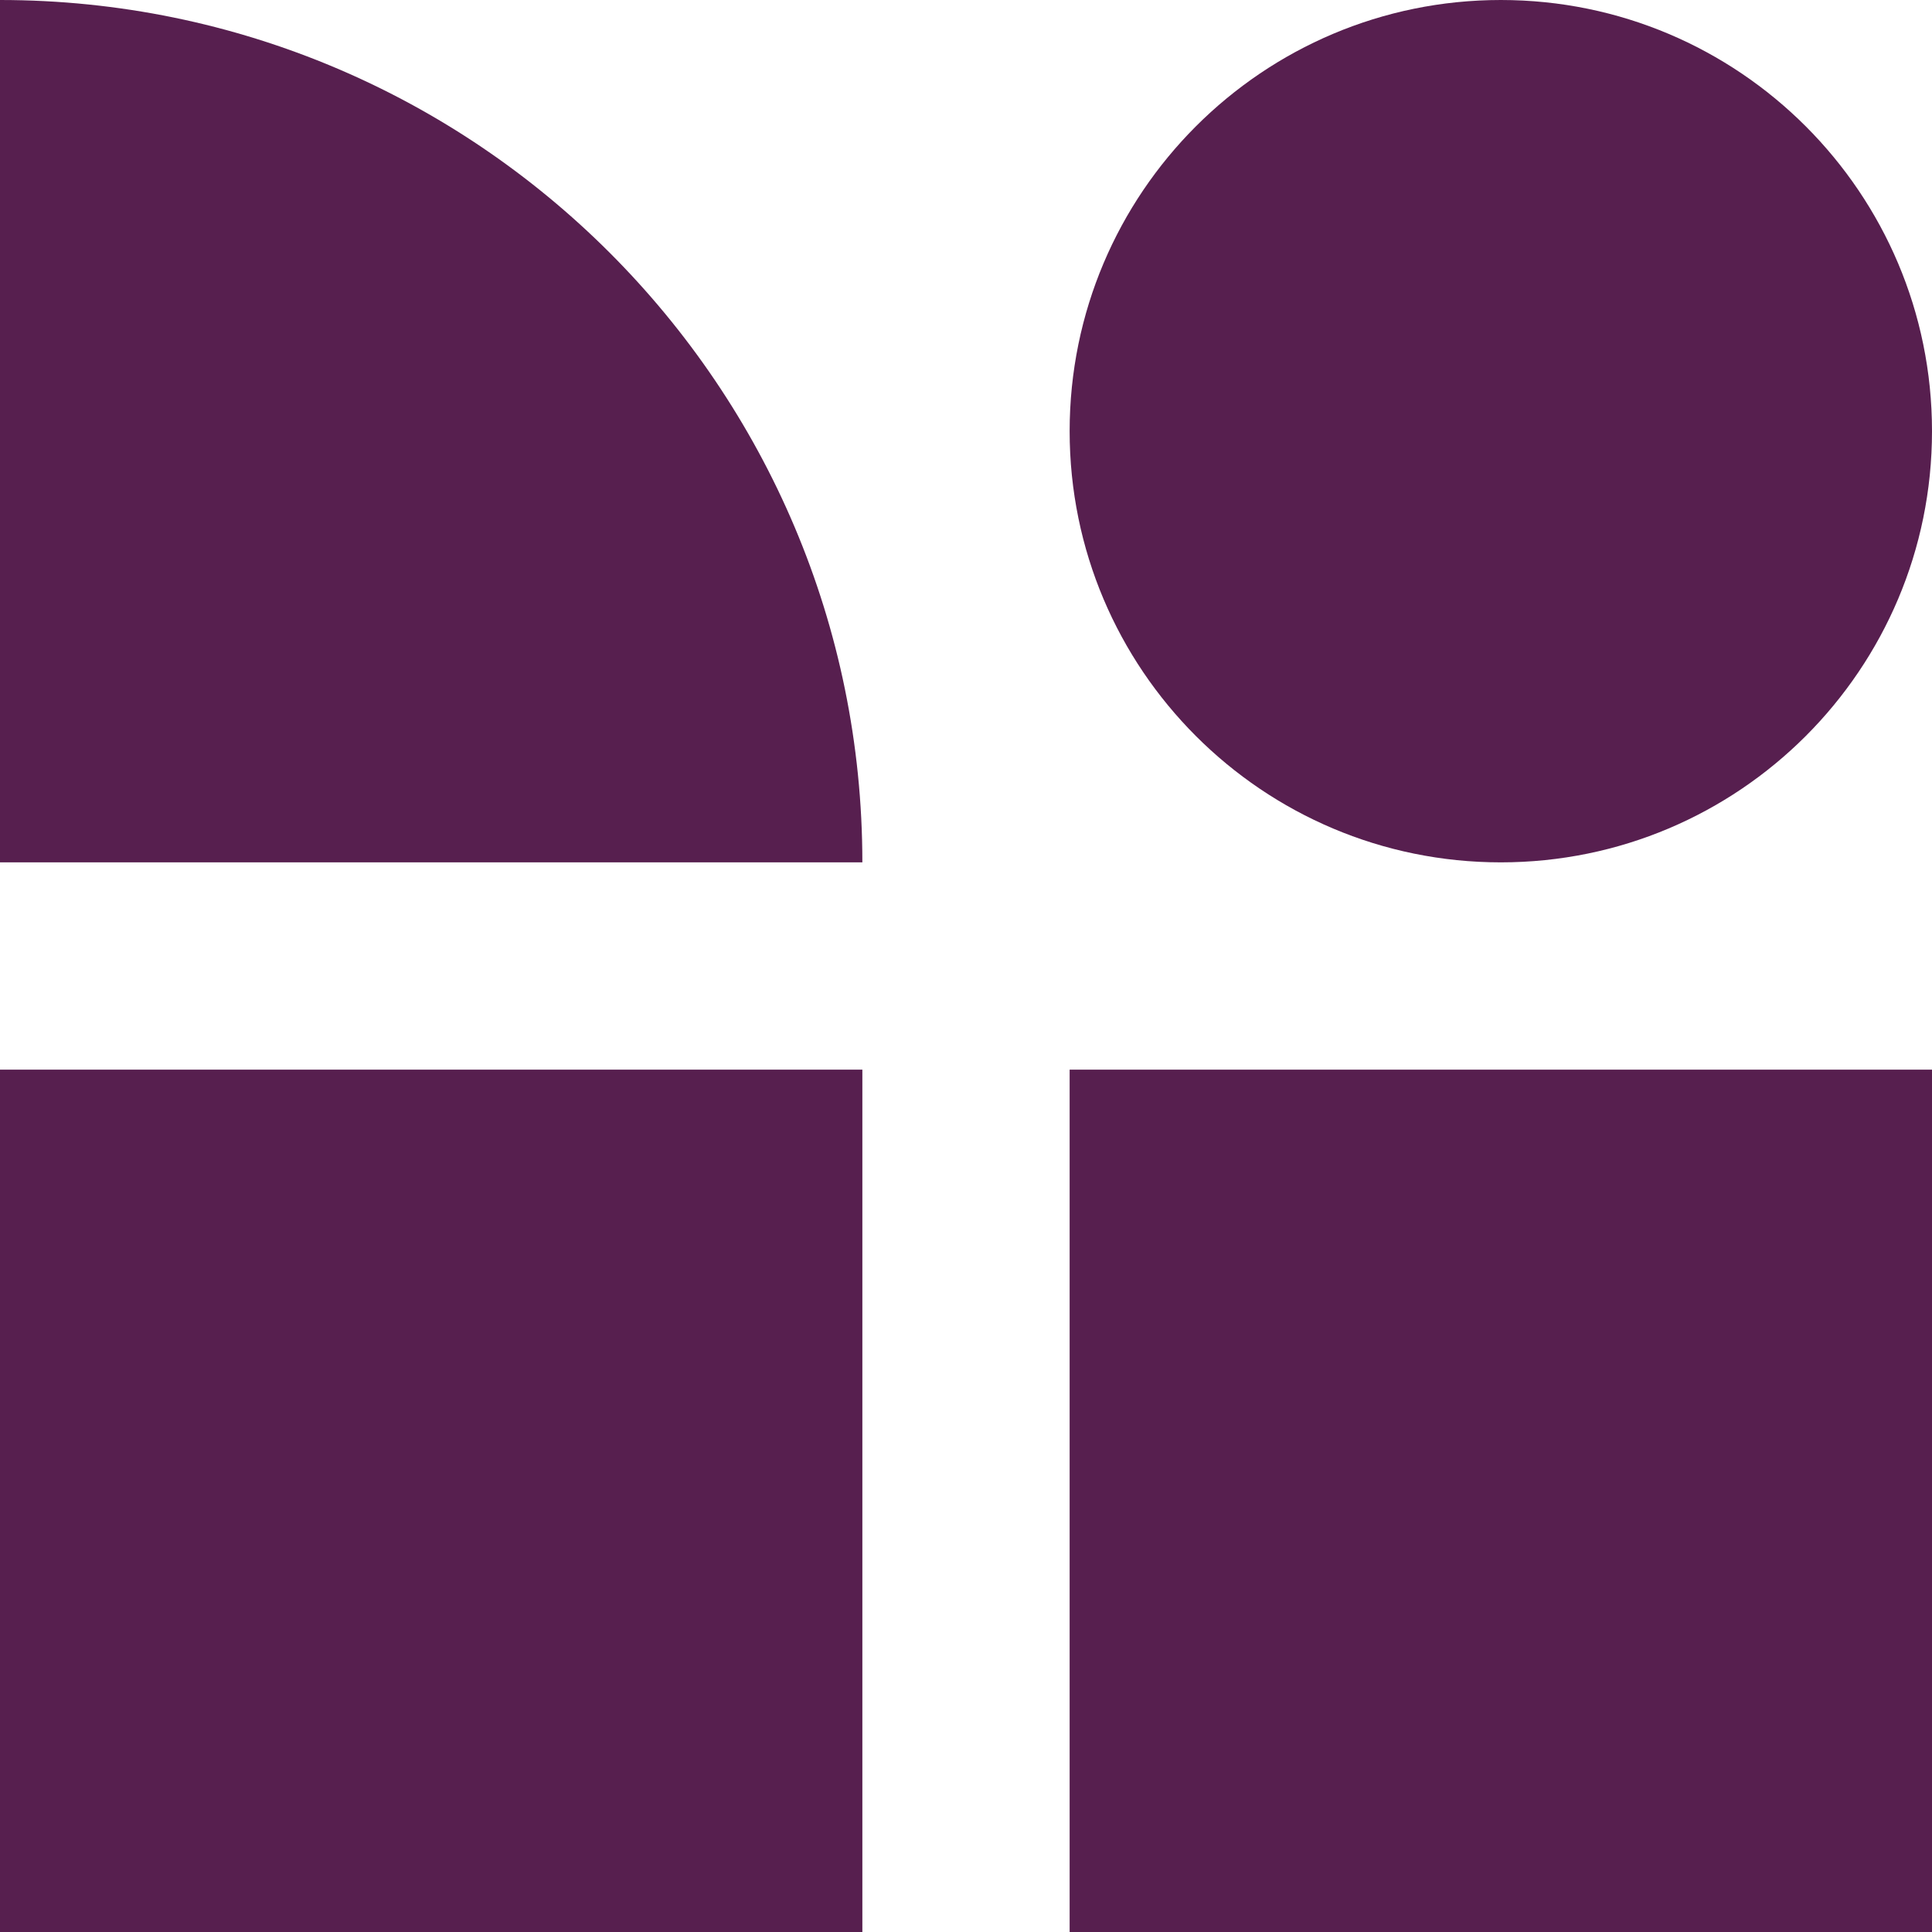
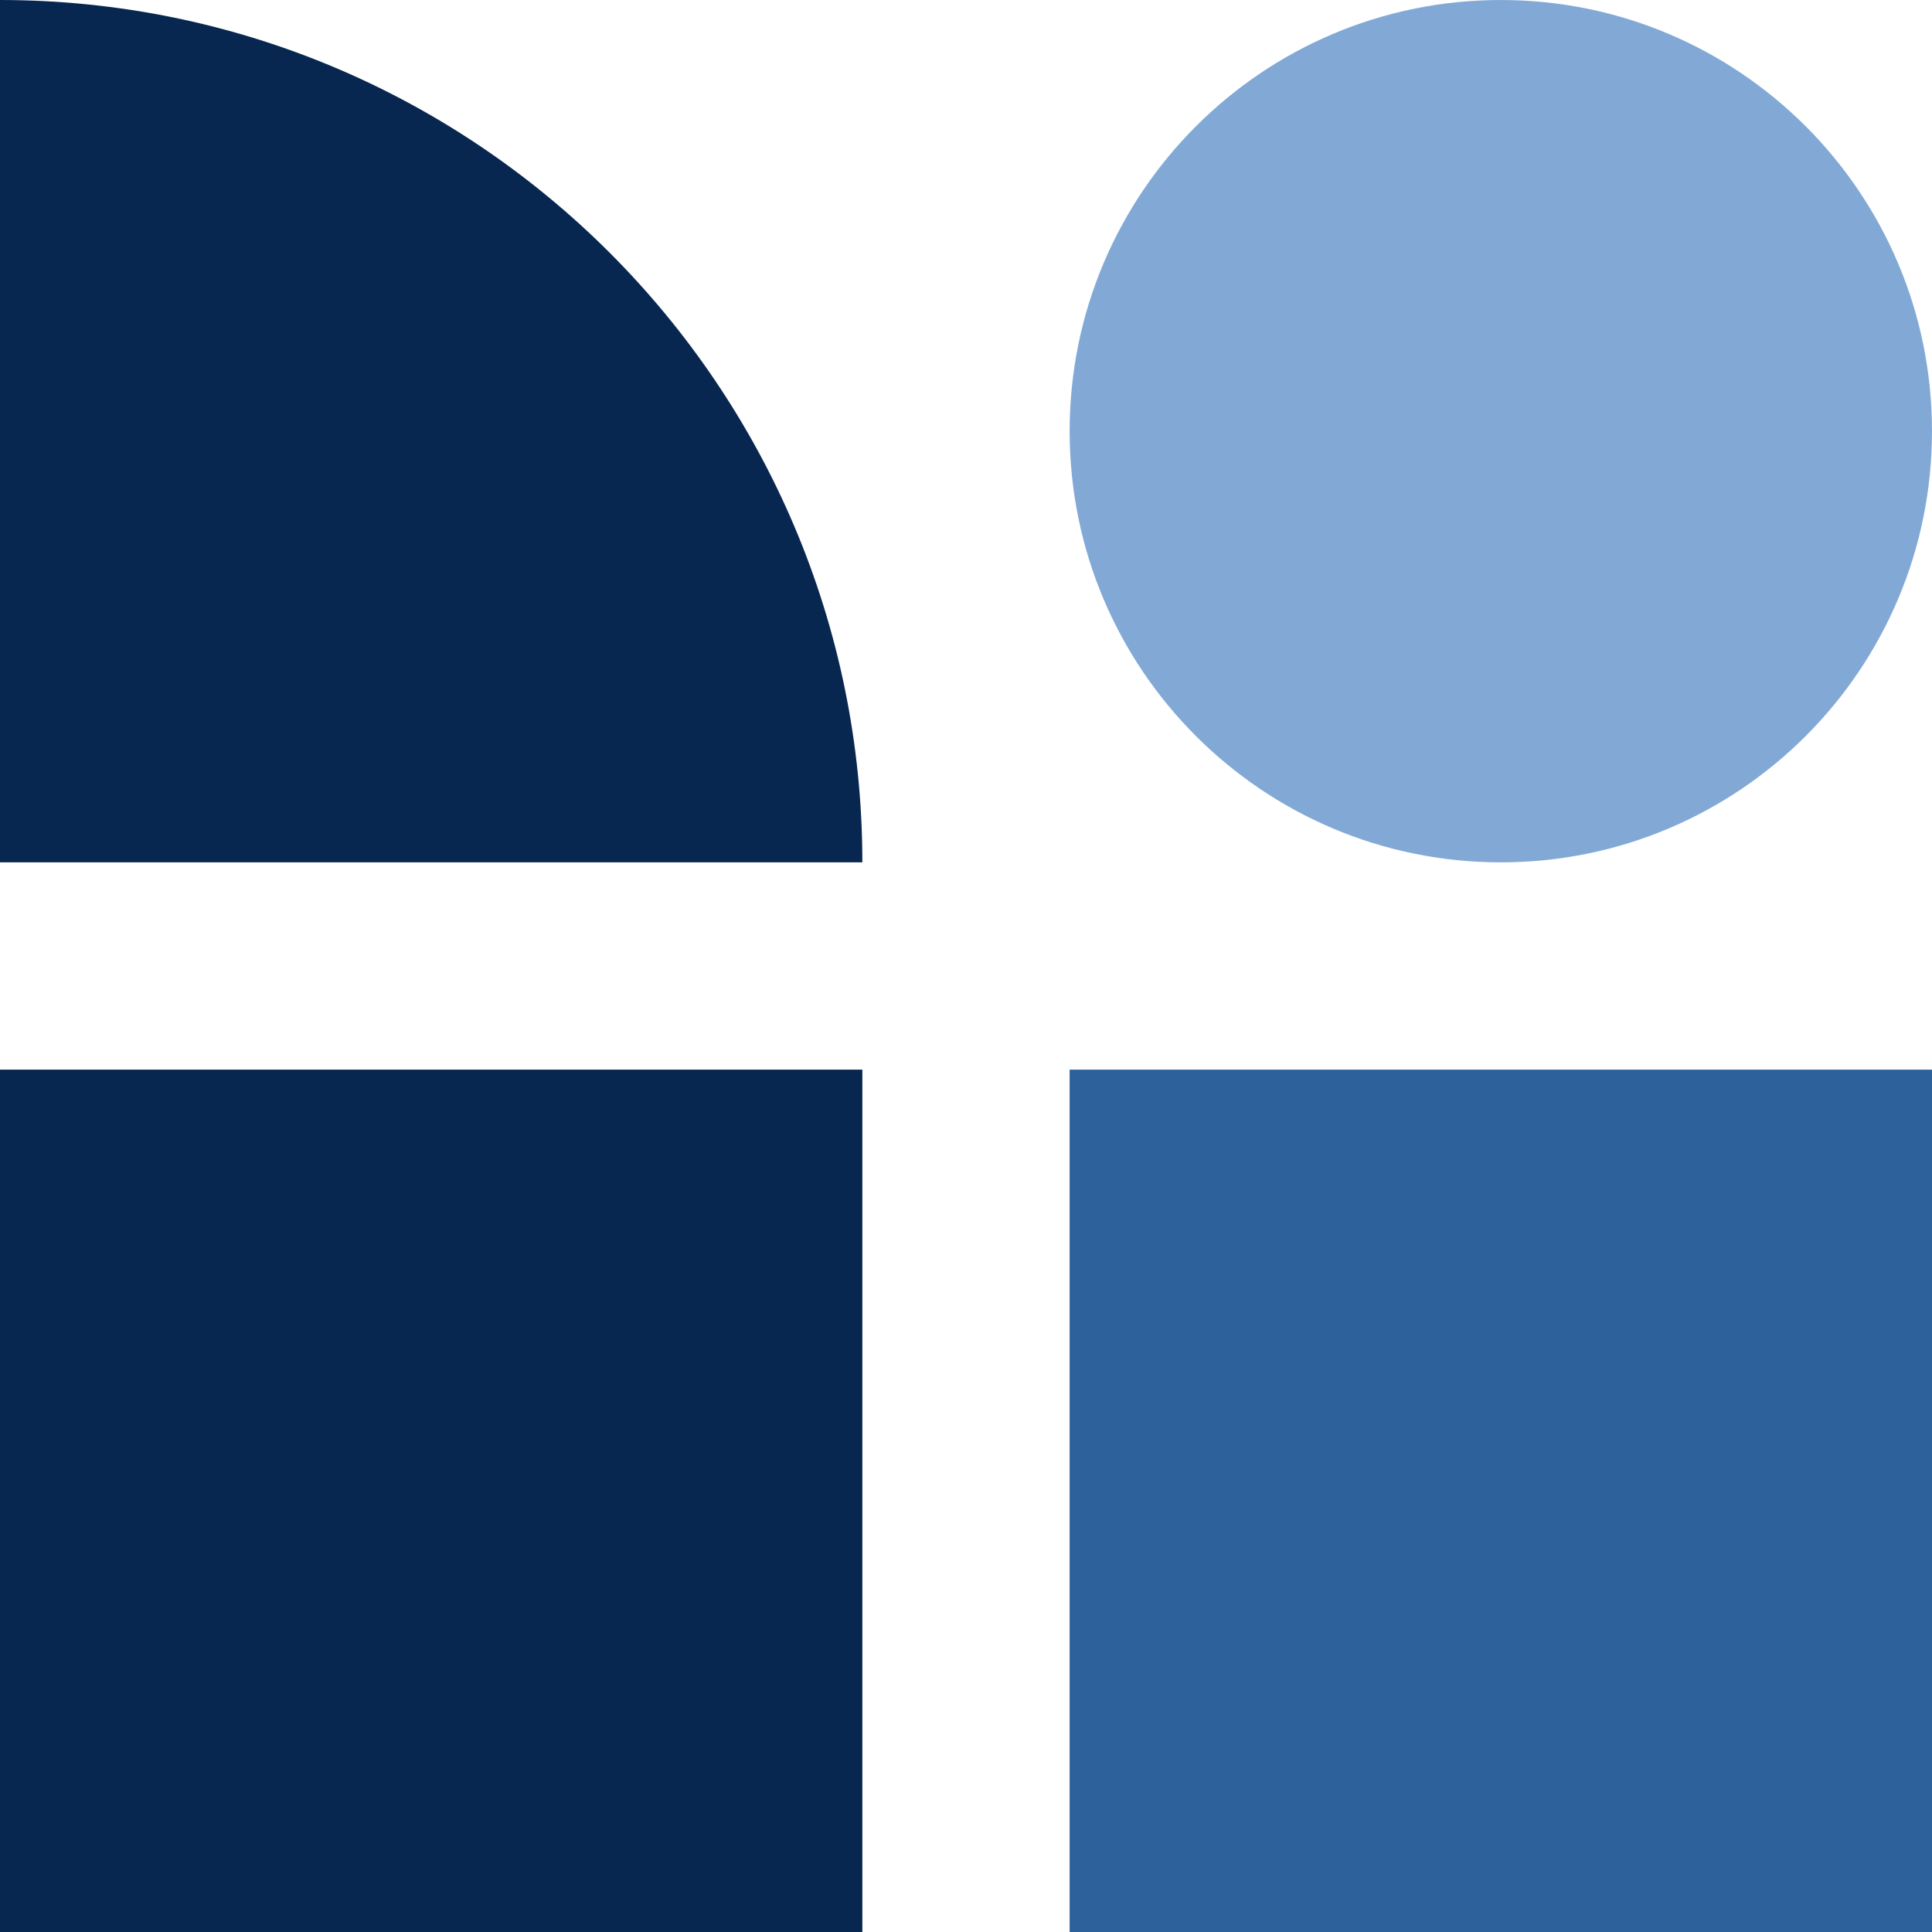
- <svg xmlns="http://www.w3.org/2000/svg" id="Layer_1" data-name="Layer 1" viewBox="0 0 1919.56 1919.57">
-   <path d="M0,0H0C472.88,0,856.81,383.92,856.81,856.8H0V0H0Z" style="fill: #571f4f;" />
-   <rect x="1062.76" y="0" width="856.81" height="856.81" rx="428.4" ry="428.4" style="fill: #571f4f;" />
-   <rect x="0" y="1062.76" width="856.81" height="856.81" style="fill: #571f4f;" />
-   <rect x="1062.76" y="1062.77" width="856.81" height="856.81" style="fill: #571f4f;" />
+ <svg xmlns="http://www.w3.org/2000/svg" id="Layer_1" data-name="Layer 1" viewBox="0 0 1919.57 1919.58">
+   <path d="M0,0H0C472.88,0,856.81,383.92,856.81,856.8H0V0H0Z" style="fill: #082750;" />
+   <rect x="1062.76" y="0" width="856.81" height="856.81" rx="428.4" ry="428.4" style="fill: #82a9d6;" />
+   <rect y="1062.76" width="856.81" height="856.81" style="fill: #082750;" />
+   <rect x="1062.76" y="1062.77" width="856.81" height="856.81" style="fill: #2c619b;" />
</svg>
